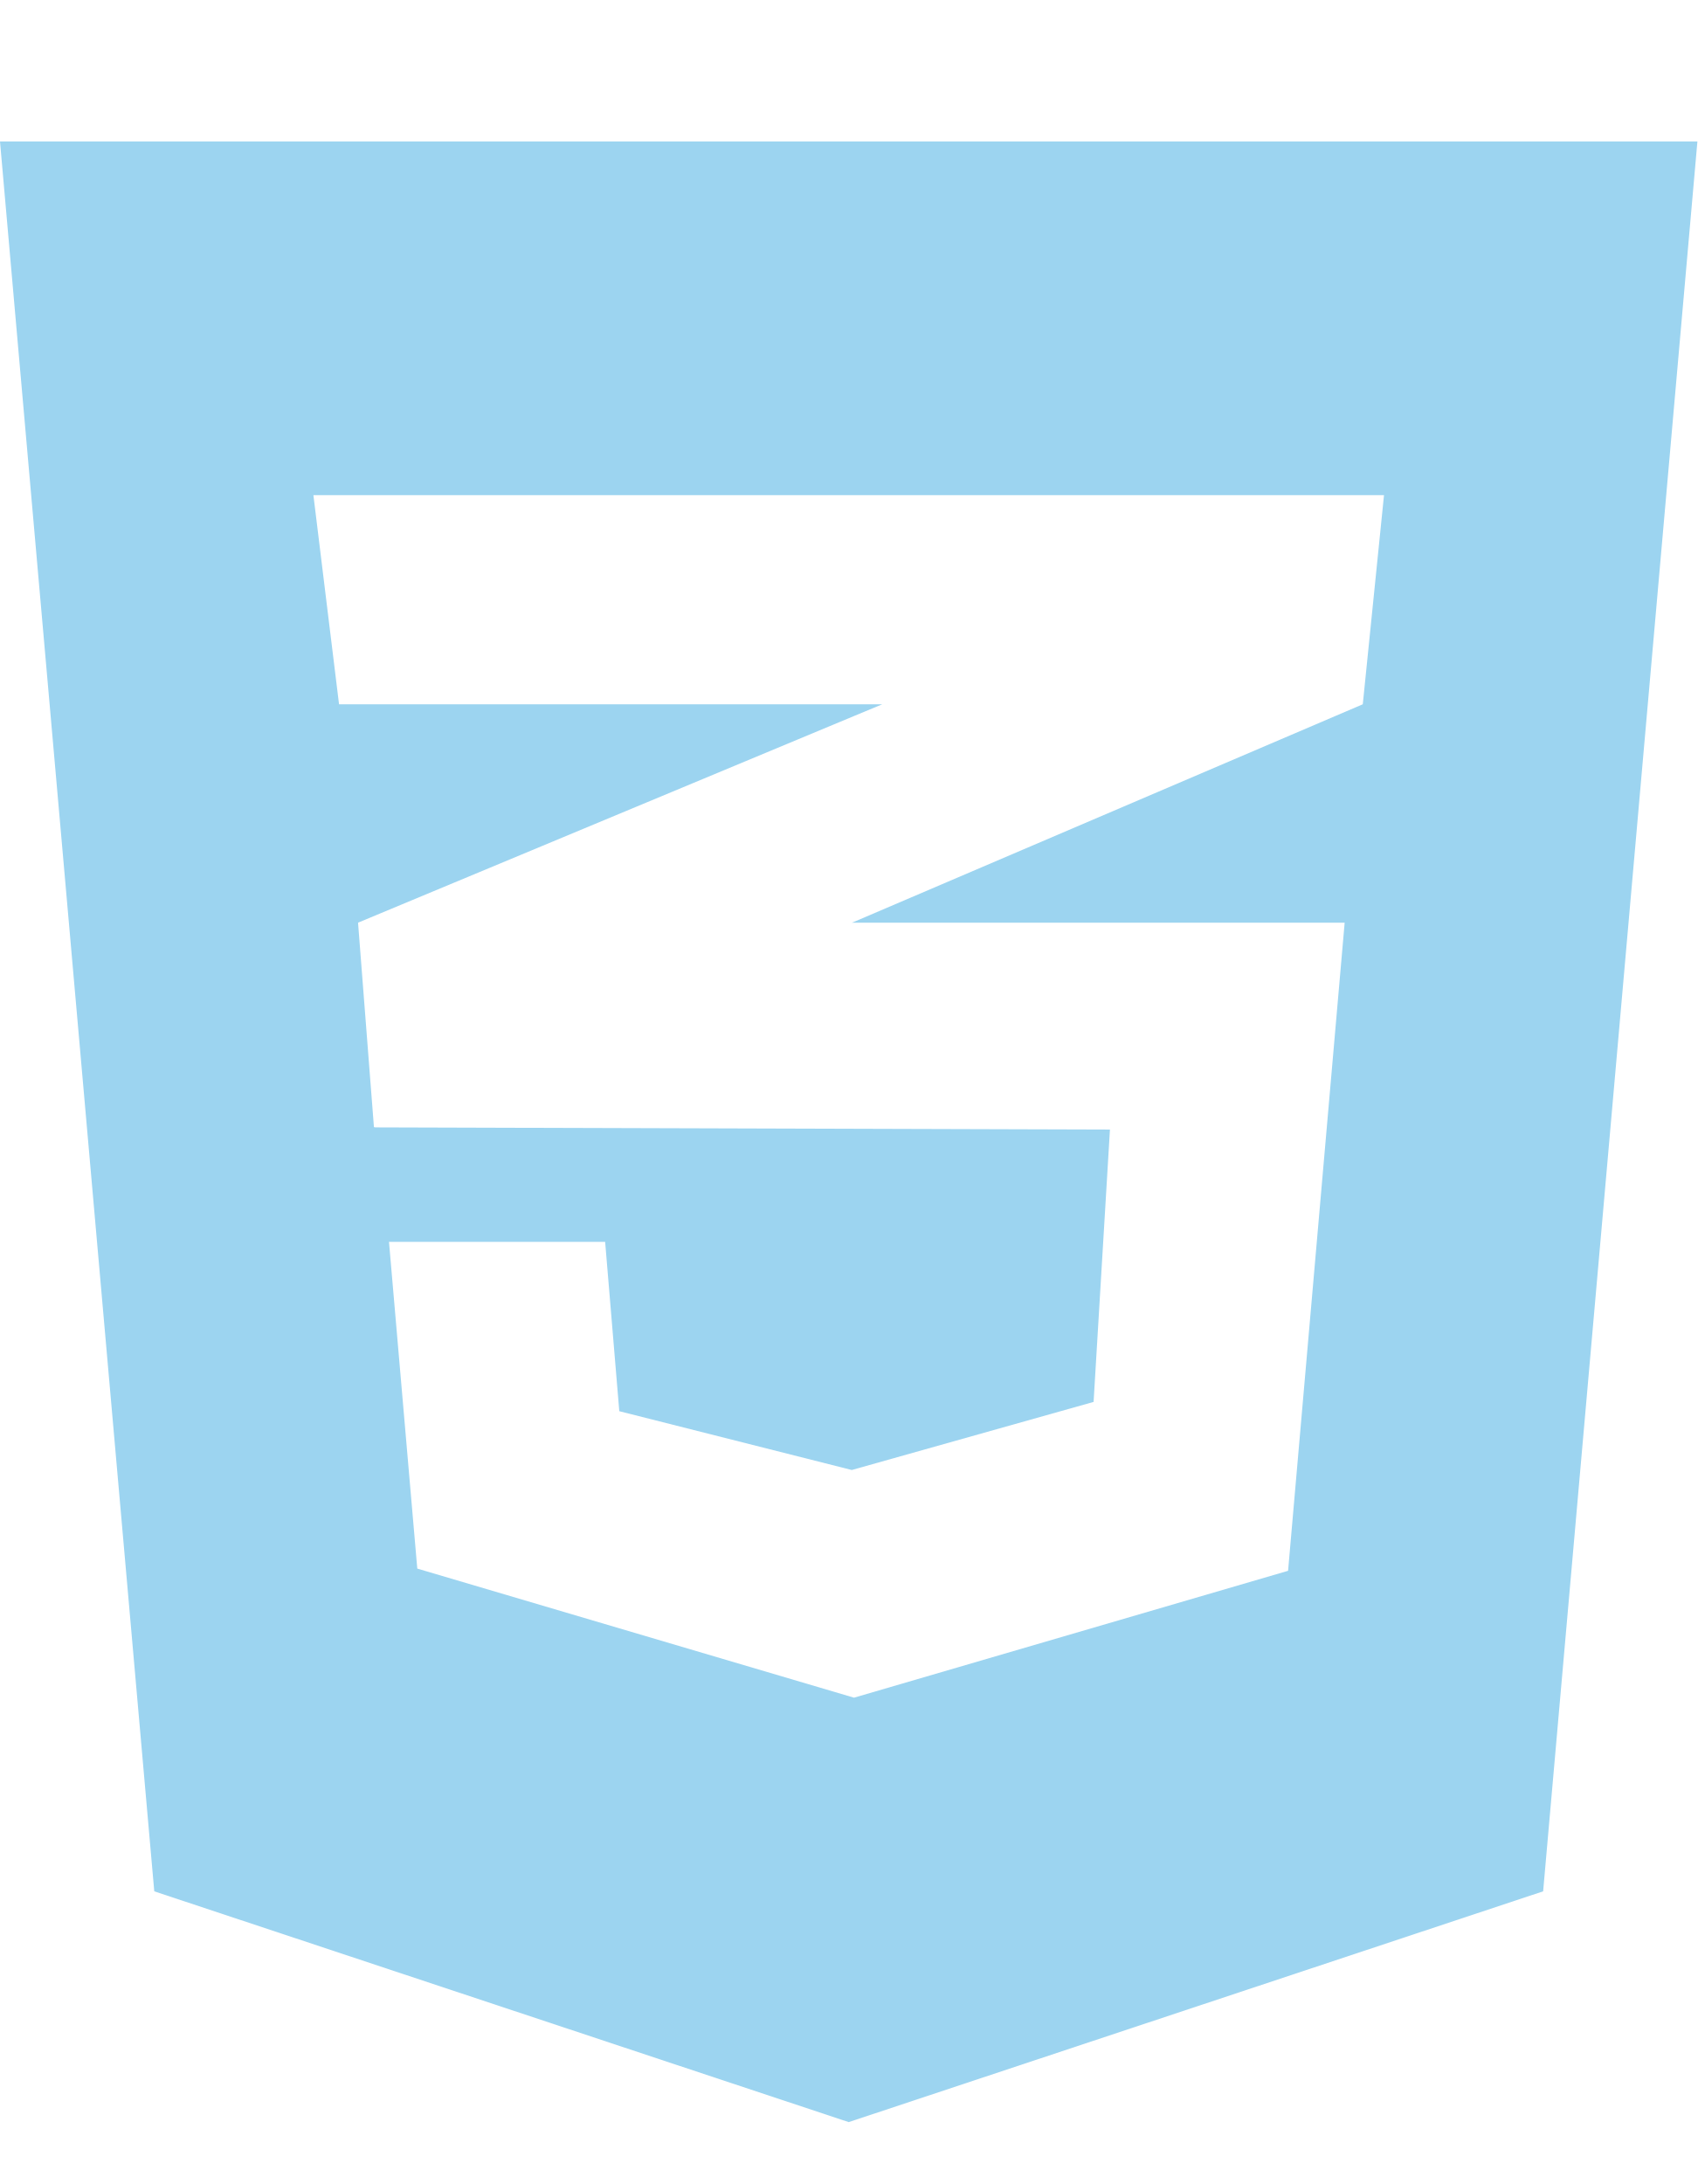
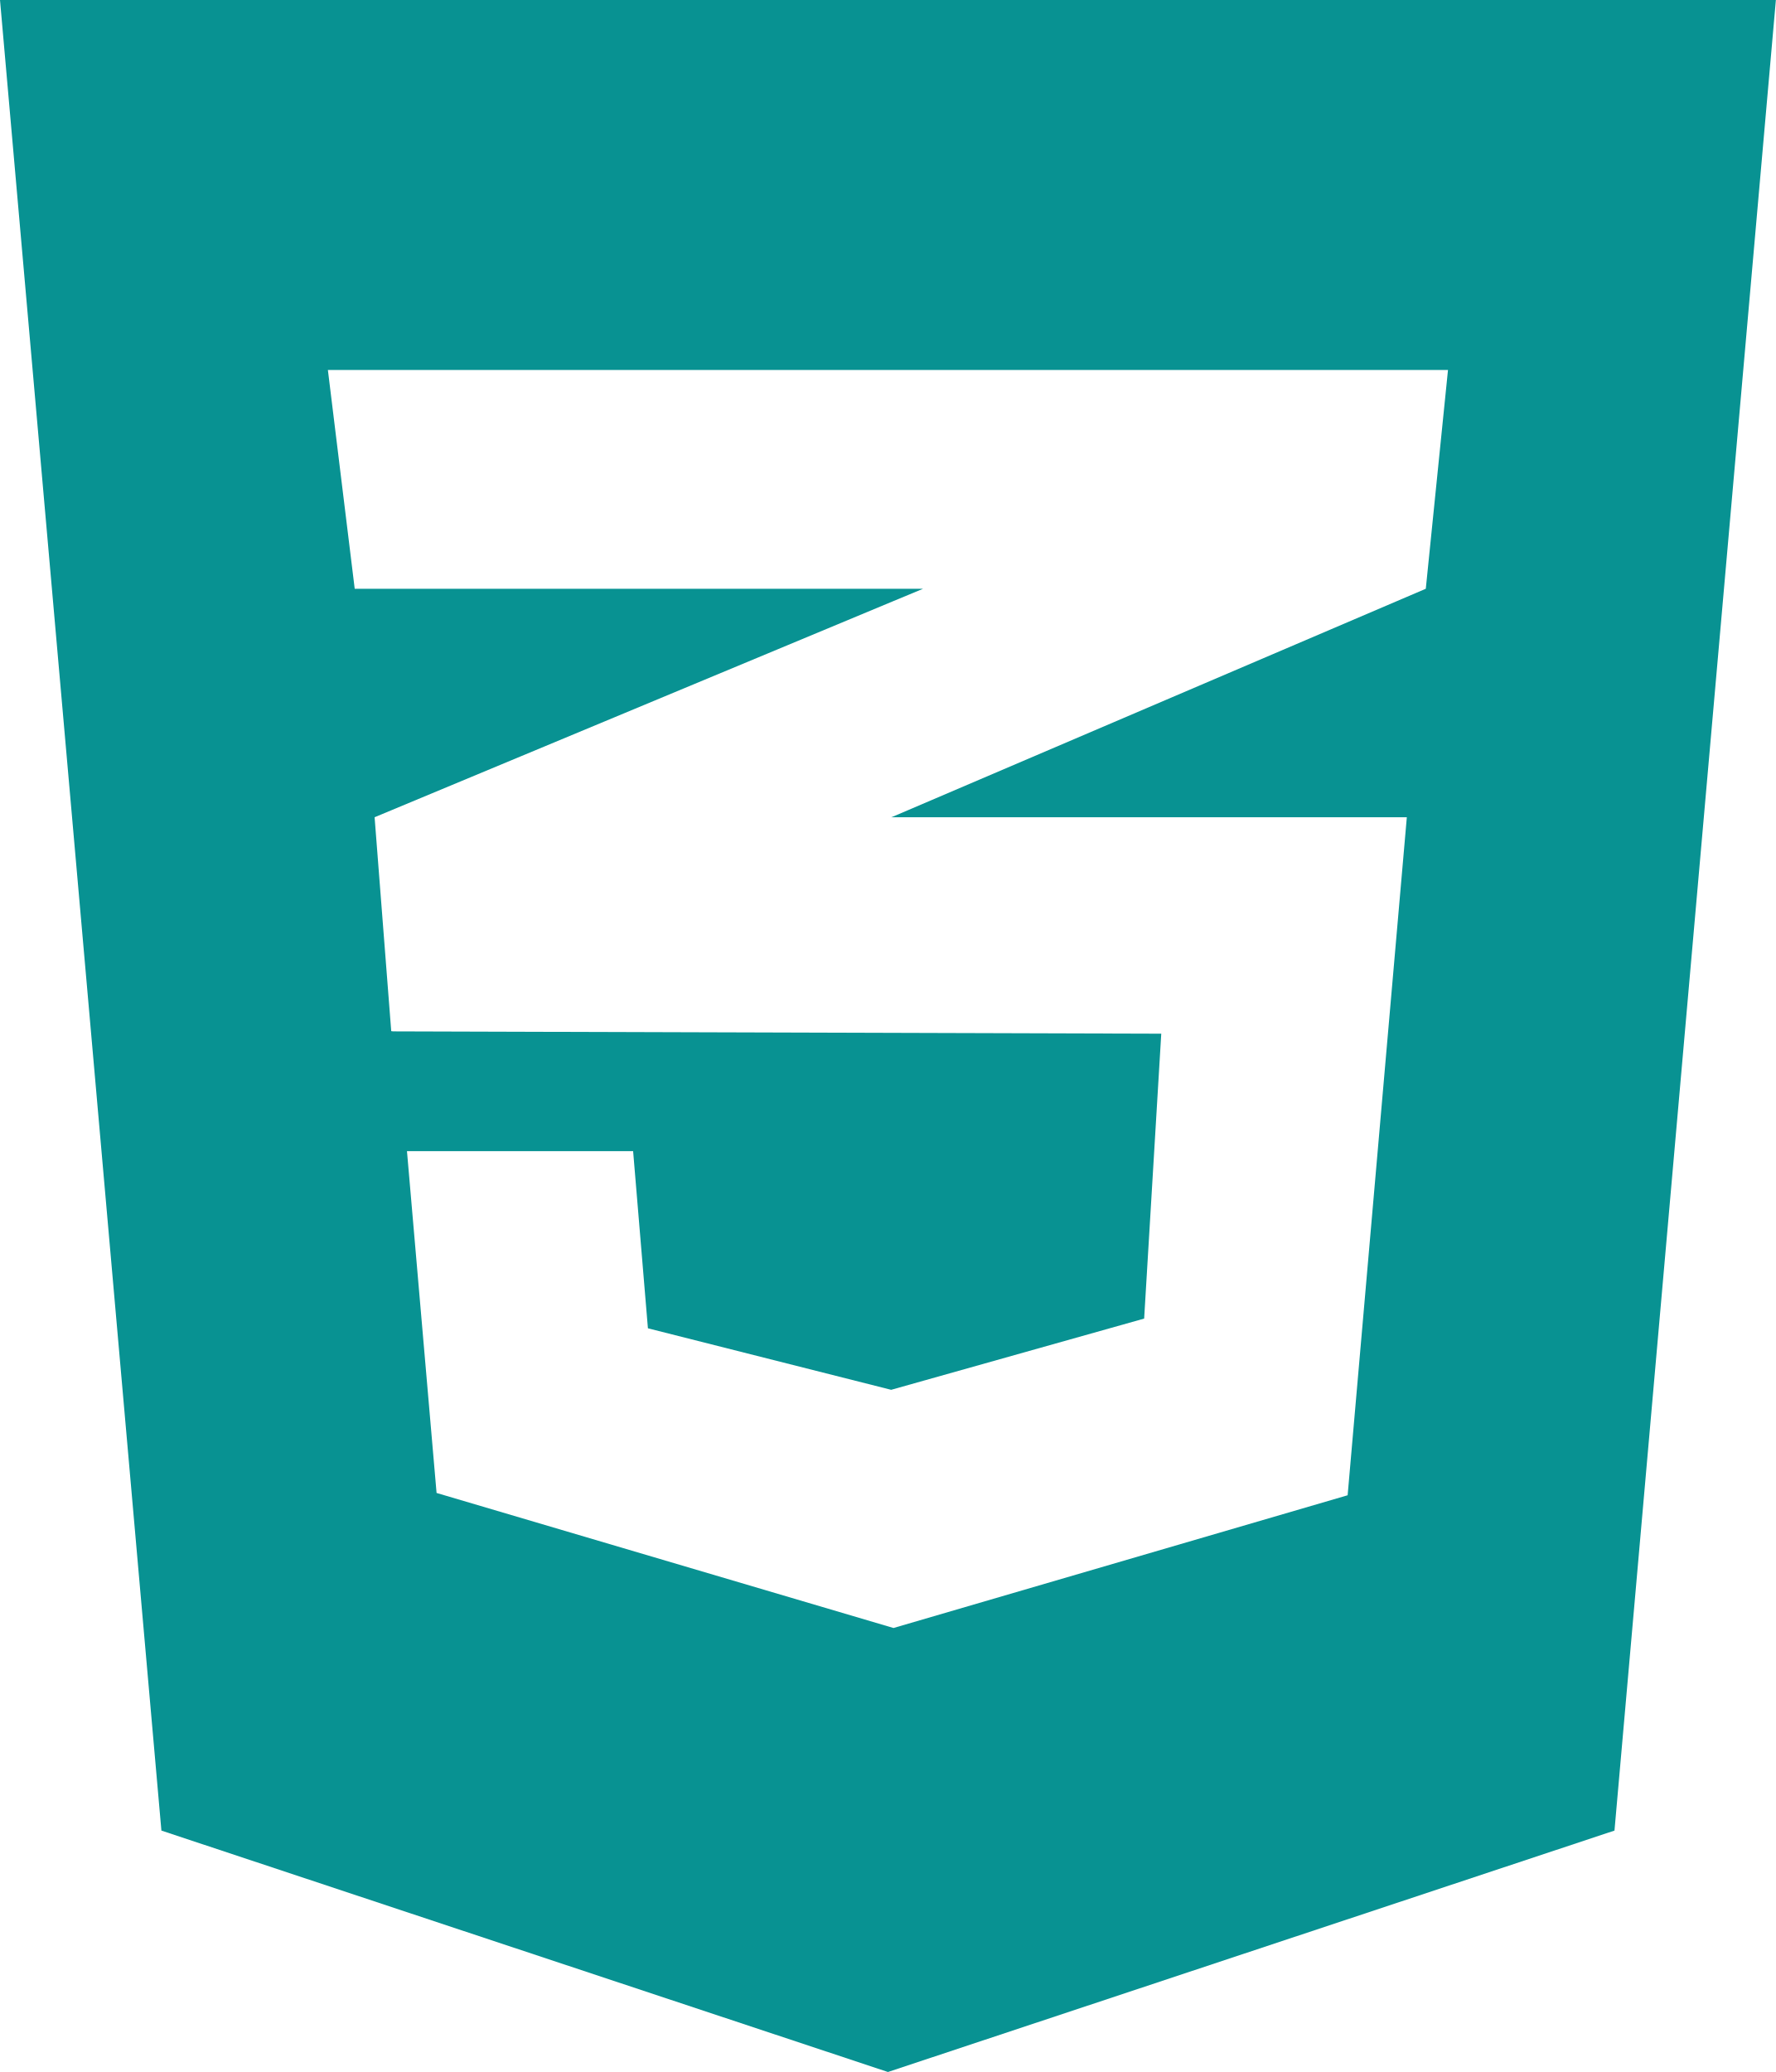
- <svg xmlns="http://www.w3.org/2000/svg" width="384" height="494" viewBox="0 0 384 494" fill="none">
-   <path d="M0 32L34.9 427.8L192 480L349.1 427.8L384 32H0ZM313.1 112L308.3 159.3L193 208.6L192.7 208.7H304.2L291.4 355.3L193.2 384L94.4 354.8L88 280.9H136.9L140.1 319.2L192.7 332.5L247.4 317.1L251.1 255.5L84.8 255V254.9L84.6 255L81 208.7L193.1 162L199.6 159.3H76.7L70.9 112H313.1Z" fill="#9CD4F0" />
+ <svg xmlns="http://www.w3.org/2000/svg" width="384" height="448" viewBox="0 0 384 448" fill="none">
+   <path d="M0 0L34.9 395.8L192 448L349.1 395.8L384 0H0ZM313.1 80L308.3 127.3L193 176.6L192.7 176.7H304.2L291.4 323.3L193.2 352L94.4 322.8L88 248.9H136.9L140.1 287.2L192.7 300.5L247.4 285.1L251.1 223.5L84.8 223V222.9L84.6 223L81 176.7L193.1 130L199.6 127.3H76.7L70.9 80H313.1Z" fill="#089292" />
</svg>
